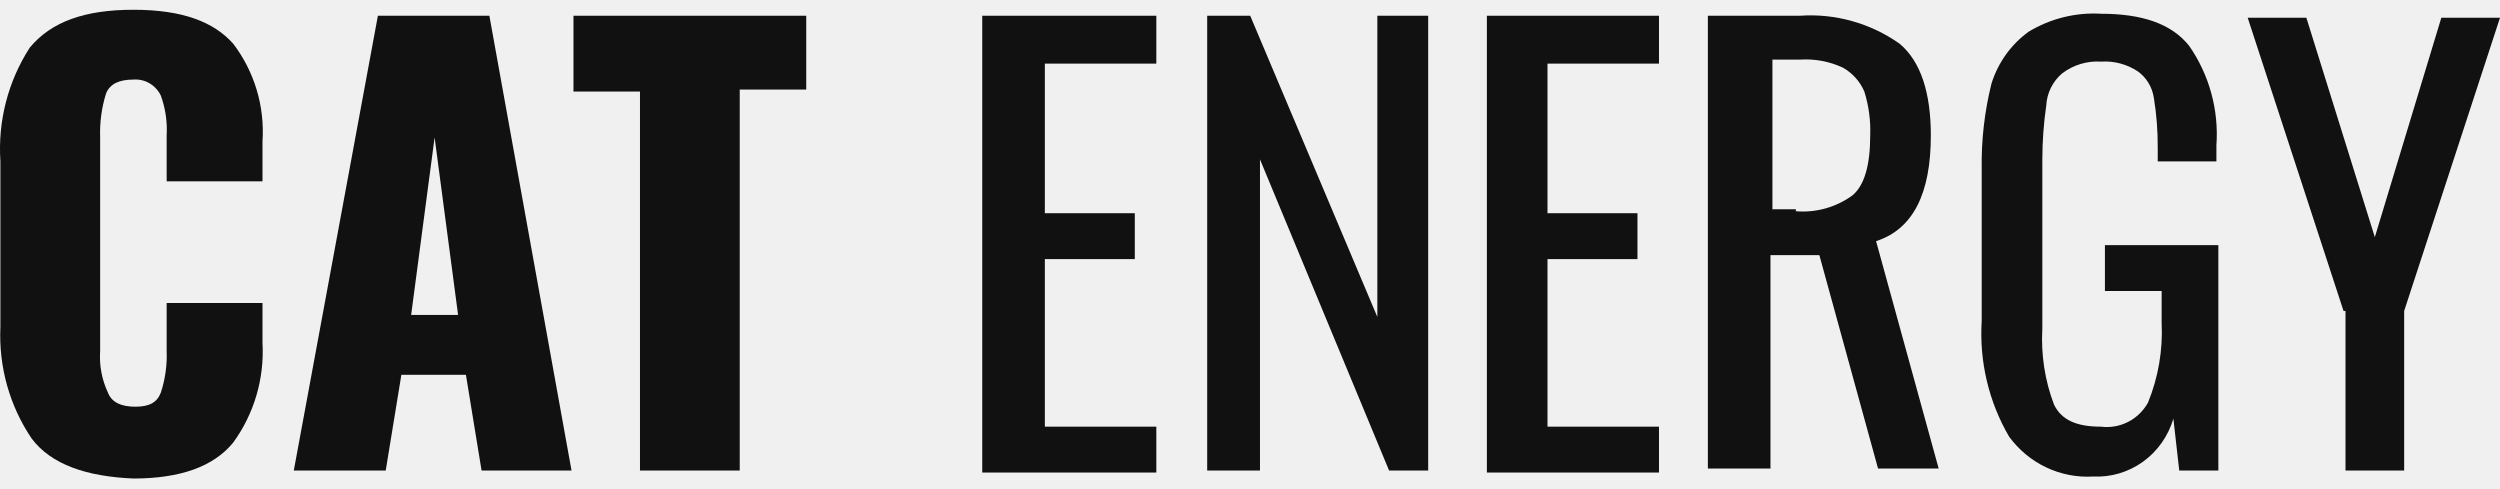
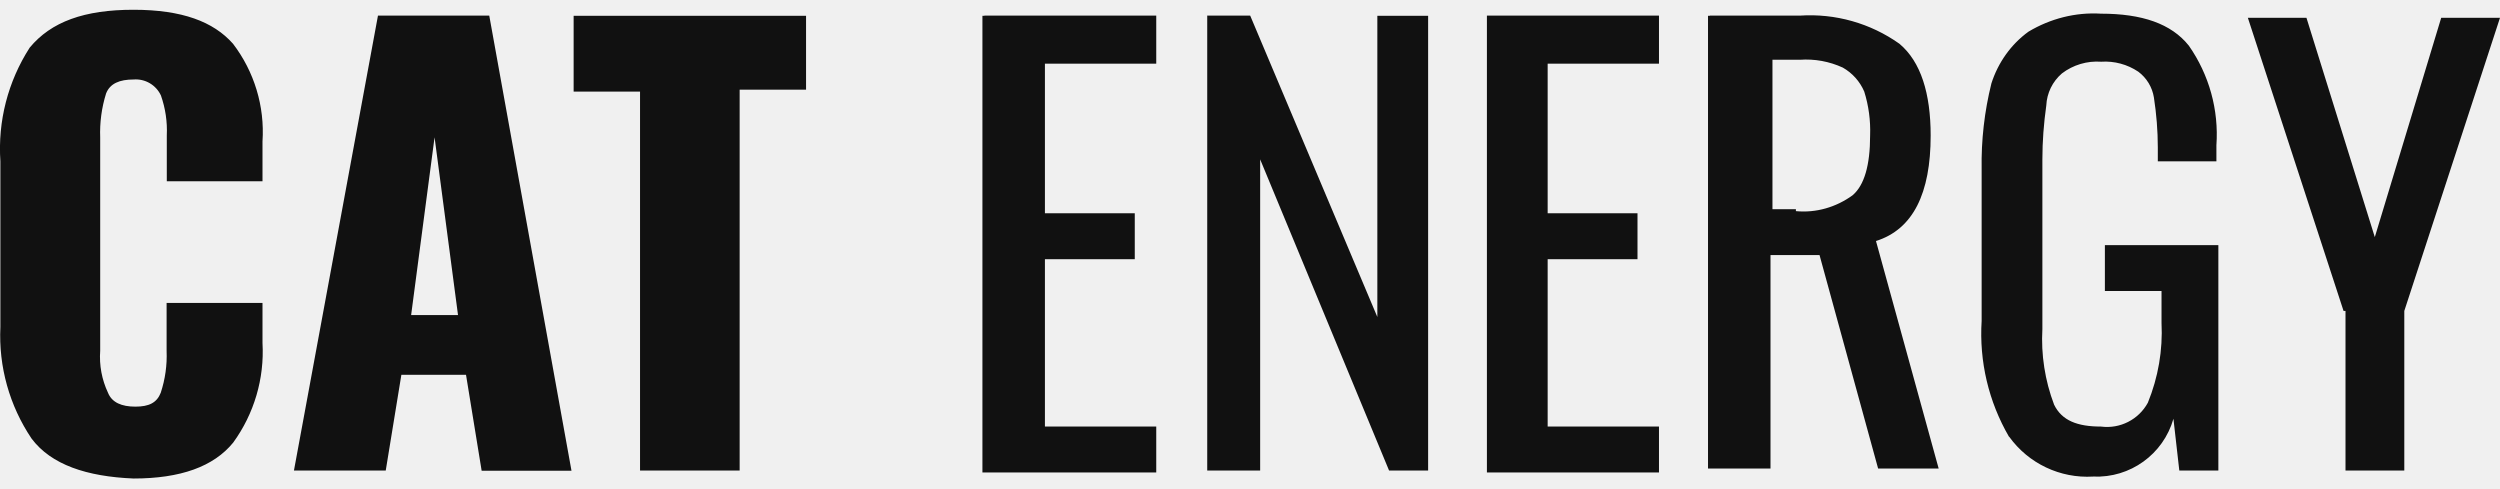
- <svg xmlns="http://www.w3.org/2000/svg" width="128" height="25" viewBox="0 0 128 25" fill="none">
-   <g clip-path="url(#clip0_154962_874)">
-     <path d="M1.624 22.457C0.49 20.782 -0.073 18.772 0.021 16.738V8.262C-0.116 6.206 0.412 4.161 1.523 2.44C2.625 1.113 4.327 0.5 6.831 0.5C9.334 0.5 10.937 1.113 11.938 2.236C13.025 3.659 13.56 5.441 13.44 7.24V9.283H8.533V6.934C8.573 6.239 8.471 5.544 8.233 4.891C8.106 4.628 7.904 4.41 7.654 4.264C7.405 4.118 7.118 4.052 6.831 4.074C6.13 4.074 5.629 4.279 5.429 4.789C5.202 5.515 5.101 6.275 5.128 7.036V17.964C5.076 18.702 5.214 19.442 5.529 20.108C5.729 20.619 6.23 20.823 6.931 20.823C7.632 20.823 8.033 20.619 8.233 20.108C8.46 19.418 8.562 18.691 8.533 17.964V15.513H13.44V17.555C13.542 19.384 13.01 21.192 11.938 22.662C10.937 23.887 9.234 24.5 6.831 24.5C4.428 24.398 2.625 23.785 1.624 22.457Z" fill="#111111" />
-     <path d="M19.348 0.806H25.056L29.262 24.091H24.656L23.855 19.189H20.55L19.749 24.091H15.042L19.348 0.806ZM23.454 16.125L22.252 7.036L21.051 16.125H23.454Z" fill="#111111" />
-     <path d="M32.767 4.687H29.362V0.806H41.279V4.585H37.874V24.091H32.767V4.687Z" fill="#111111" />
-     <path d="M50.392 0.806H59.204V3.257H53.496V10.917H58.102V13.266H53.496V21.845H59.204V24.194H50.291V0.806H50.392Z" fill="#111111" />
-     <path d="M61.808 0.806H64.011L70.52 16.228V0.806H73.123V24.091H71.121L64.511 8.16V24.091H61.808V0.806Z" fill="#111111" />
-     <path d="M76.128 0.806H84.94V3.257H79.232V10.917H83.838V13.266H79.232V21.845H84.94V24.194H76.128V0.806Z" fill="#111111" />
-     <path d="M87.543 0.806H92.15C93.962 0.679 95.763 1.183 97.257 2.236C98.359 3.155 98.859 4.789 98.859 6.934C98.859 9.896 97.958 11.734 96.055 12.347L99.26 23.989H96.156L93.151 13.062H90.648V23.989H87.443V0.806H87.543ZM91.95 10.815C92.982 10.902 94.011 10.612 94.854 9.998C95.454 9.487 95.755 8.466 95.755 6.934C95.783 6.173 95.681 5.413 95.454 4.687C95.229 4.166 94.842 3.736 94.353 3.462C93.663 3.141 92.906 3.001 92.15 3.053H90.748V10.713H91.95V10.815Z" fill="#111111" />
-     <path d="M102.865 22.355C101.824 20.57 101.335 18.505 101.463 16.432V8.67C101.438 7.19 101.607 5.713 101.964 4.279C102.299 3.207 102.967 2.275 103.866 1.623C104.984 0.948 106.274 0.628 107.572 0.704C109.674 0.704 111.177 1.215 112.078 2.338C113.115 3.822 113.61 5.628 113.48 7.445V8.262H110.476V7.547C110.48 6.692 110.413 5.837 110.275 4.994C110.191 4.46 109.903 3.983 109.474 3.666C108.911 3.289 108.243 3.11 107.572 3.155C106.854 3.108 106.143 3.326 105.569 3.768C105.333 3.971 105.141 4.22 105.003 4.501C104.865 4.782 104.785 5.089 104.768 5.402C104.636 6.315 104.569 7.237 104.567 8.16V16.84C104.494 18.163 104.698 19.486 105.168 20.721C105.569 21.538 106.37 21.845 107.572 21.845C108.046 21.905 108.527 21.821 108.955 21.603C109.383 21.385 109.738 21.043 109.975 20.619C110.504 19.328 110.743 17.932 110.676 16.534V14.9H107.772V12.551H113.58V24.091H111.577L111.277 21.436C111.014 22.326 110.468 23.101 109.724 23.638C108.98 24.174 108.081 24.442 107.171 24.398C106.344 24.448 105.517 24.287 104.765 23.93C104.014 23.574 103.361 23.033 102.865 22.355Z" fill="#111111" />
-     <path d="M119.989 15.921L115.082 0.908H118.086L121.591 12.143L124.996 0.908H128L123.093 15.921V24.091H120.089V15.921H119.989Z" fill="#111111" />
+ <svg xmlns="http://www.w3.org/2000/svg" viewBox="0 0 128 25" fill="none">
+   <g clip-path="url(#a)" fill="#111">
+     <path d="M1.62 22.46a9.43 9.43 0 0 1-1.6-5.72v-8.48a9.56 9.56 0 0 1 1.5-5.82c1.1-1.33 2.8-1.94 5.31-1.94 2.5 0 4.1.61 5.1 1.74a7.43 7.43 0 0 1 1.51 5v2.04h-4.9v-2.35a5.4 5.4 0 0 0-.3-2.04 1.42 1.42 0 0 0-1.4-.82c-.71 0-1.21.2-1.41.72a6.72 6.72 0 0 0-.3 2.25v10.92a4.3 4.3 0 0 0 .4 2.15c.2.5.7.71 1.4.71s1.1-.2 1.3-.71c.23-.7.33-1.42.3-2.15v-2.45h4.91v2.05a7.92 7.92 0 0 1-1.5 5.1c-1 1.23-2.7 1.84-5.1 1.84-2.41-.1-4.22-.71-5.22-2.04Zm17.73-21.66h5.7l4.21 23.3h-4.6l-.8-4.91h-3.31l-.8 4.9h-4.7l4.3-23.28Zm4.1 15.33-1.2-9.1-1.2 9.1h2.4Zm9.32-11.44h-3.4v-3.88h11.9v3.78h-3.4v19.5h-5.1v-19.4Zm17.63-3.89h8.8v2.46h-5.7v7.66h4.6v2.35h-4.6v8.57h5.7v2.35h-8.9v-23.38h.1Zm11.4 0h2.21l6.51 15.43v-15.42h2.6v23.28h-2l-6.6-15.93v15.93h-2.71v-23.28Zm14.33 0h8.81v2.46h-5.7v7.66h4.6v2.35h-4.6v8.57h5.7v2.35h-8.81v-23.38Zm11.41 0h4.61a7.9 7.9 0 0 1 5.1 1.44c1.1.92 1.6 2.55 1.6 4.7 0 2.96-.9 4.8-2.8 5.4l3.21 11.65h-3.1l-3-10.93h-2.51v10.93h-3.2v-23.18h.1Zm4.41 10.01c1.03.1 2.06-.2 2.9-.81.6-.51.9-1.53.9-3.07a6.72 6.72 0 0 0-.3-2.24 2.58 2.58 0 0 0-1.1-1.23 4.49 4.49 0 0 0-2.2-.4h-1.4v7.65h1.2v.1Zm10.91 11.55a10.49 10.49 0 0 1-1.4-5.93v-7.76a17 17 0 0 1 .5-4.4c.34-1.06 1-2 1.9-2.65 1.12-.67 2.41-1 3.71-.92 2.1 0 3.6.51 4.5 1.64a7.93 7.93 0 0 1 1.41 5.1v.82h-3v-.71c0-.86-.07-1.71-.2-2.56a2.05 2.05 0 0 0-.8-1.32 3.05 3.05 0 0 0-1.9-.51 2.96 2.96 0 0 0-2.01.6 2.3 2.3 0 0 0-.8 1.64c-.13.92-.2 1.84-.2 2.76v8.68a9.45 9.45 0 0 0 .6 3.88c.4.82 1.2 1.12 2.4 1.12a2.38 2.38 0 0 0 2.4-1.22c.53-1.3.77-2.69.7-4.09v-1.63h-2.9v-2.35h5.81v11.54h-2l-.3-2.65a4.08 4.08 0 0 1-4.11 2.96 4.93 4.93 0 0 1-4.3-2.04Zm17.13-6.44-4.9-15.01h3l3.5 11.23 3.4-11.23h3.01l-4.9 15.01v8.17h-3.01v-8.17h-.1Z" />
  </g>
  <defs>
-     <clipPath id="clip0_154962_874">
-       <rect width="128" height="24" fill="white" transform="translate(0 0.5)" />
+     <clipPath id="a">
+       <path fill="#fff" transform="translate(0 .5)" d="M0 0h128v24h-128z" />
    </clipPath>
  </defs>
</svg>
